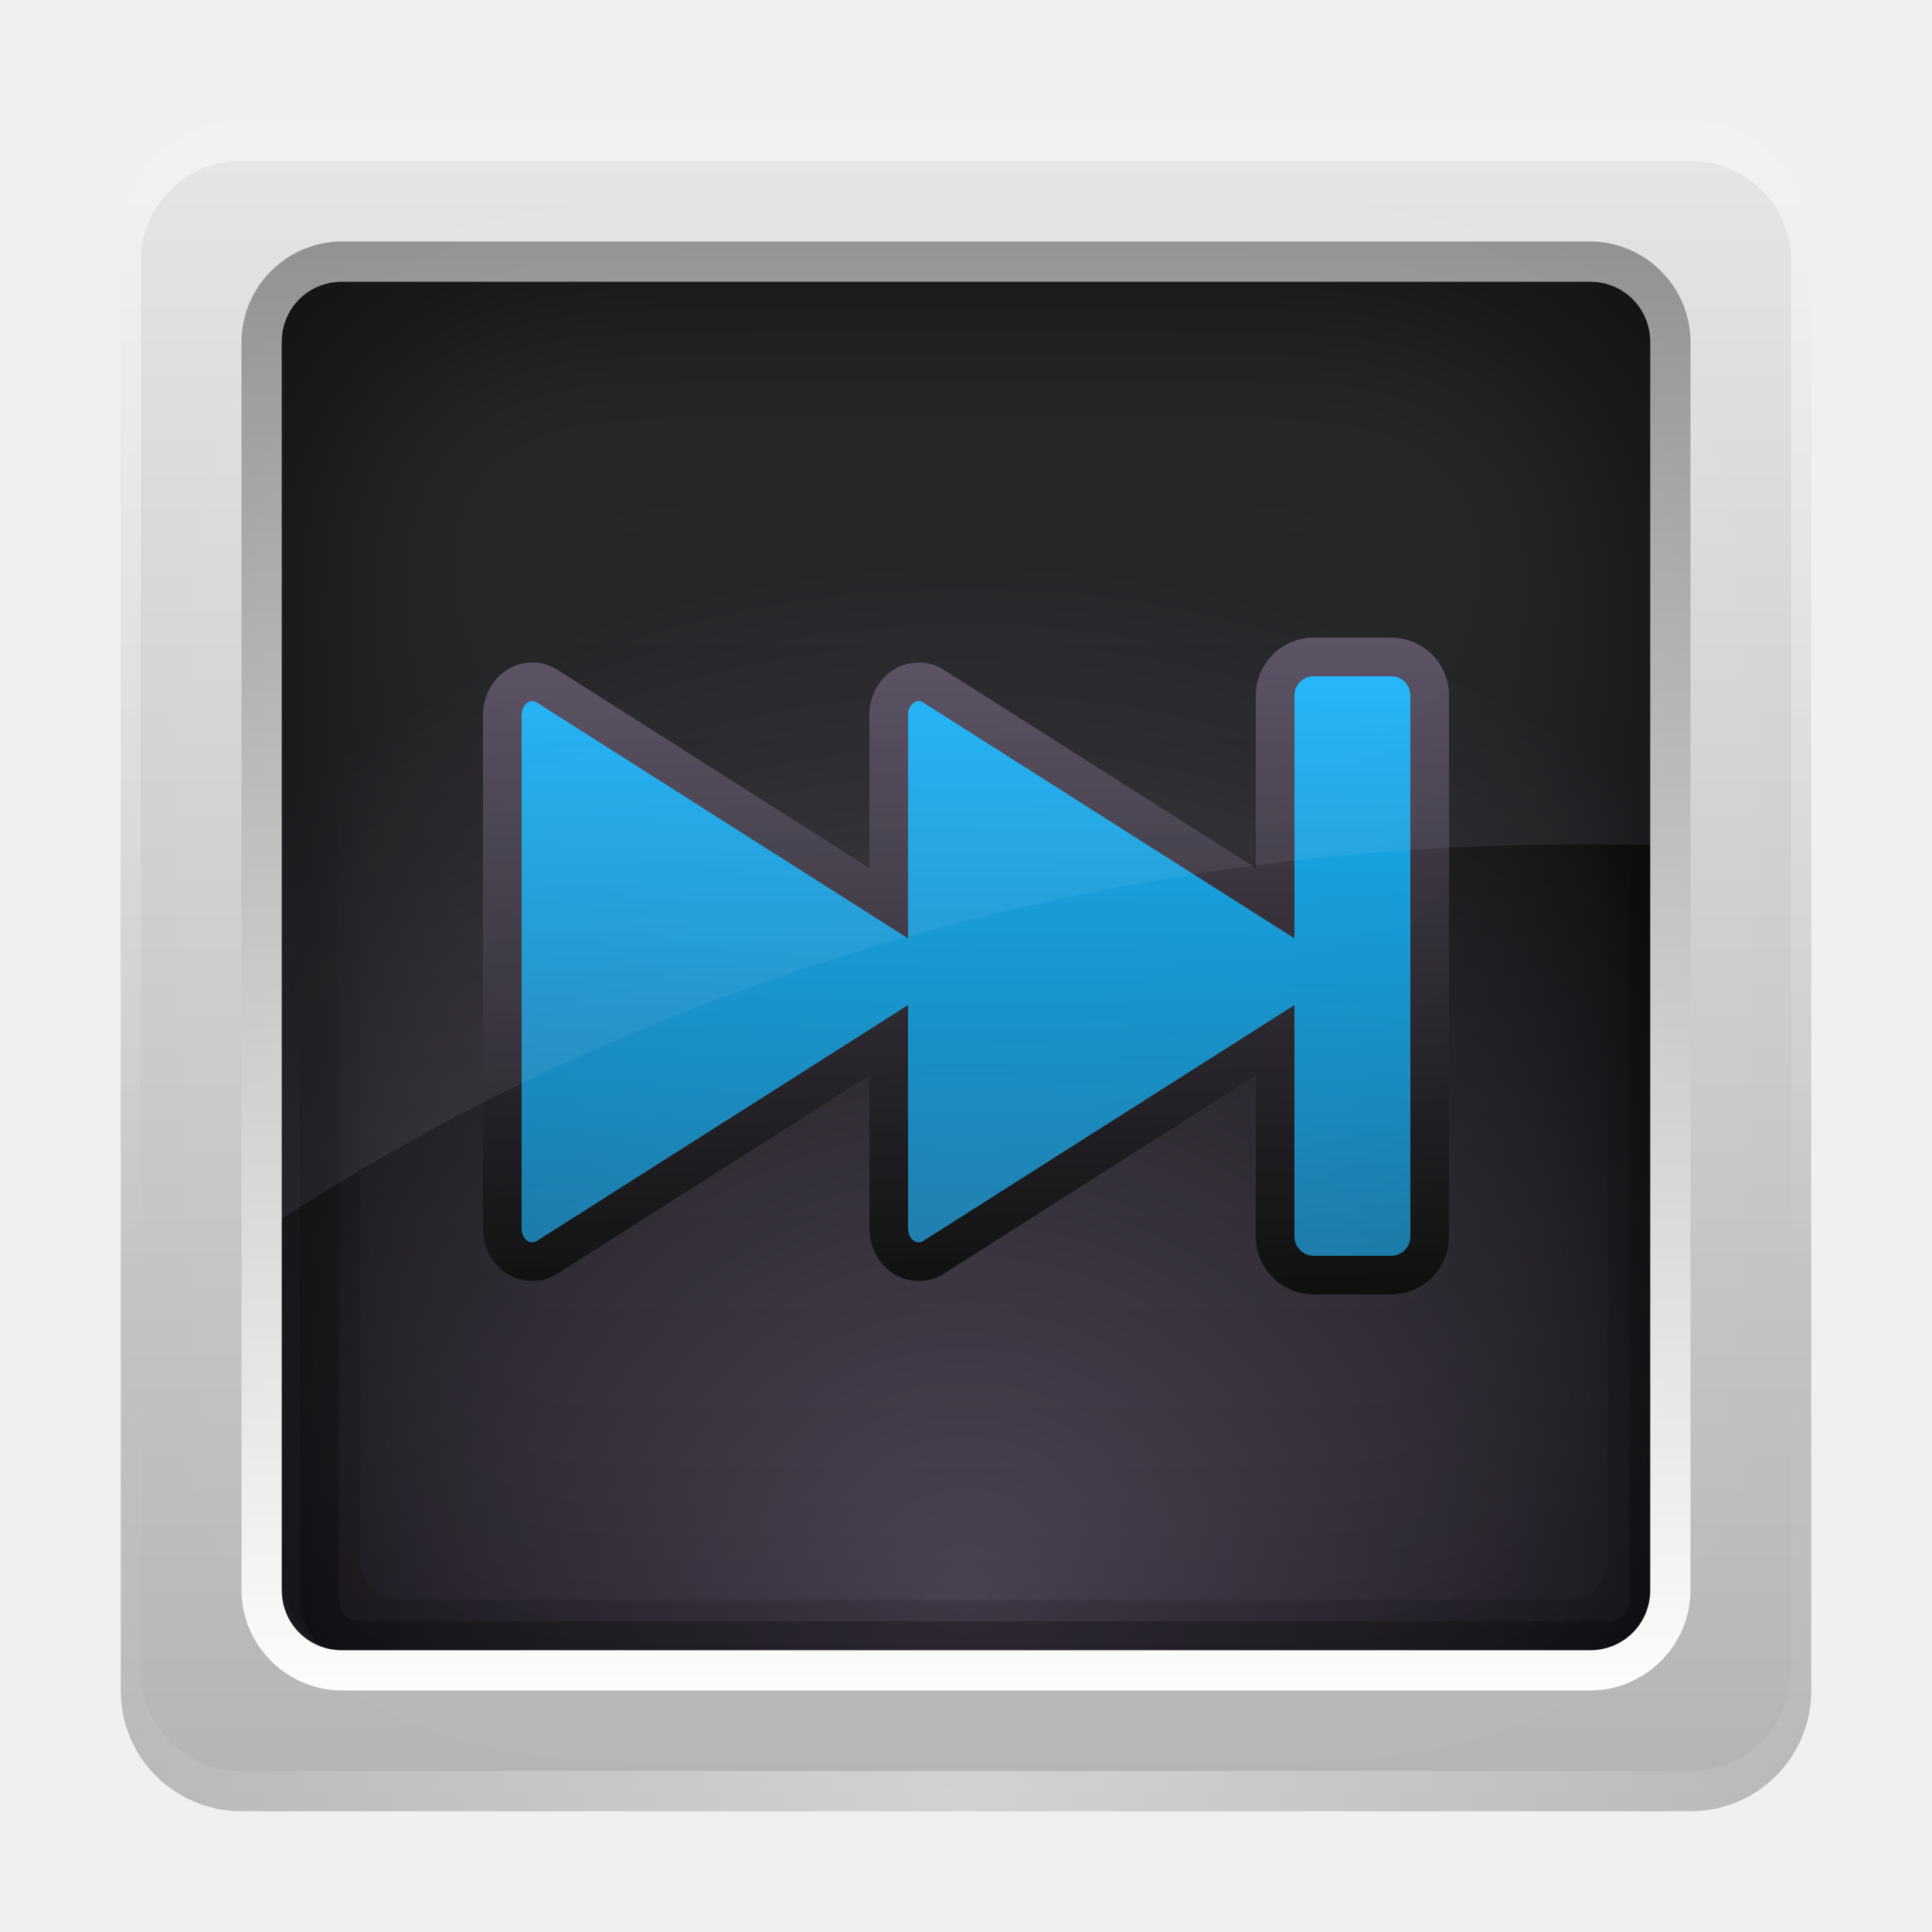
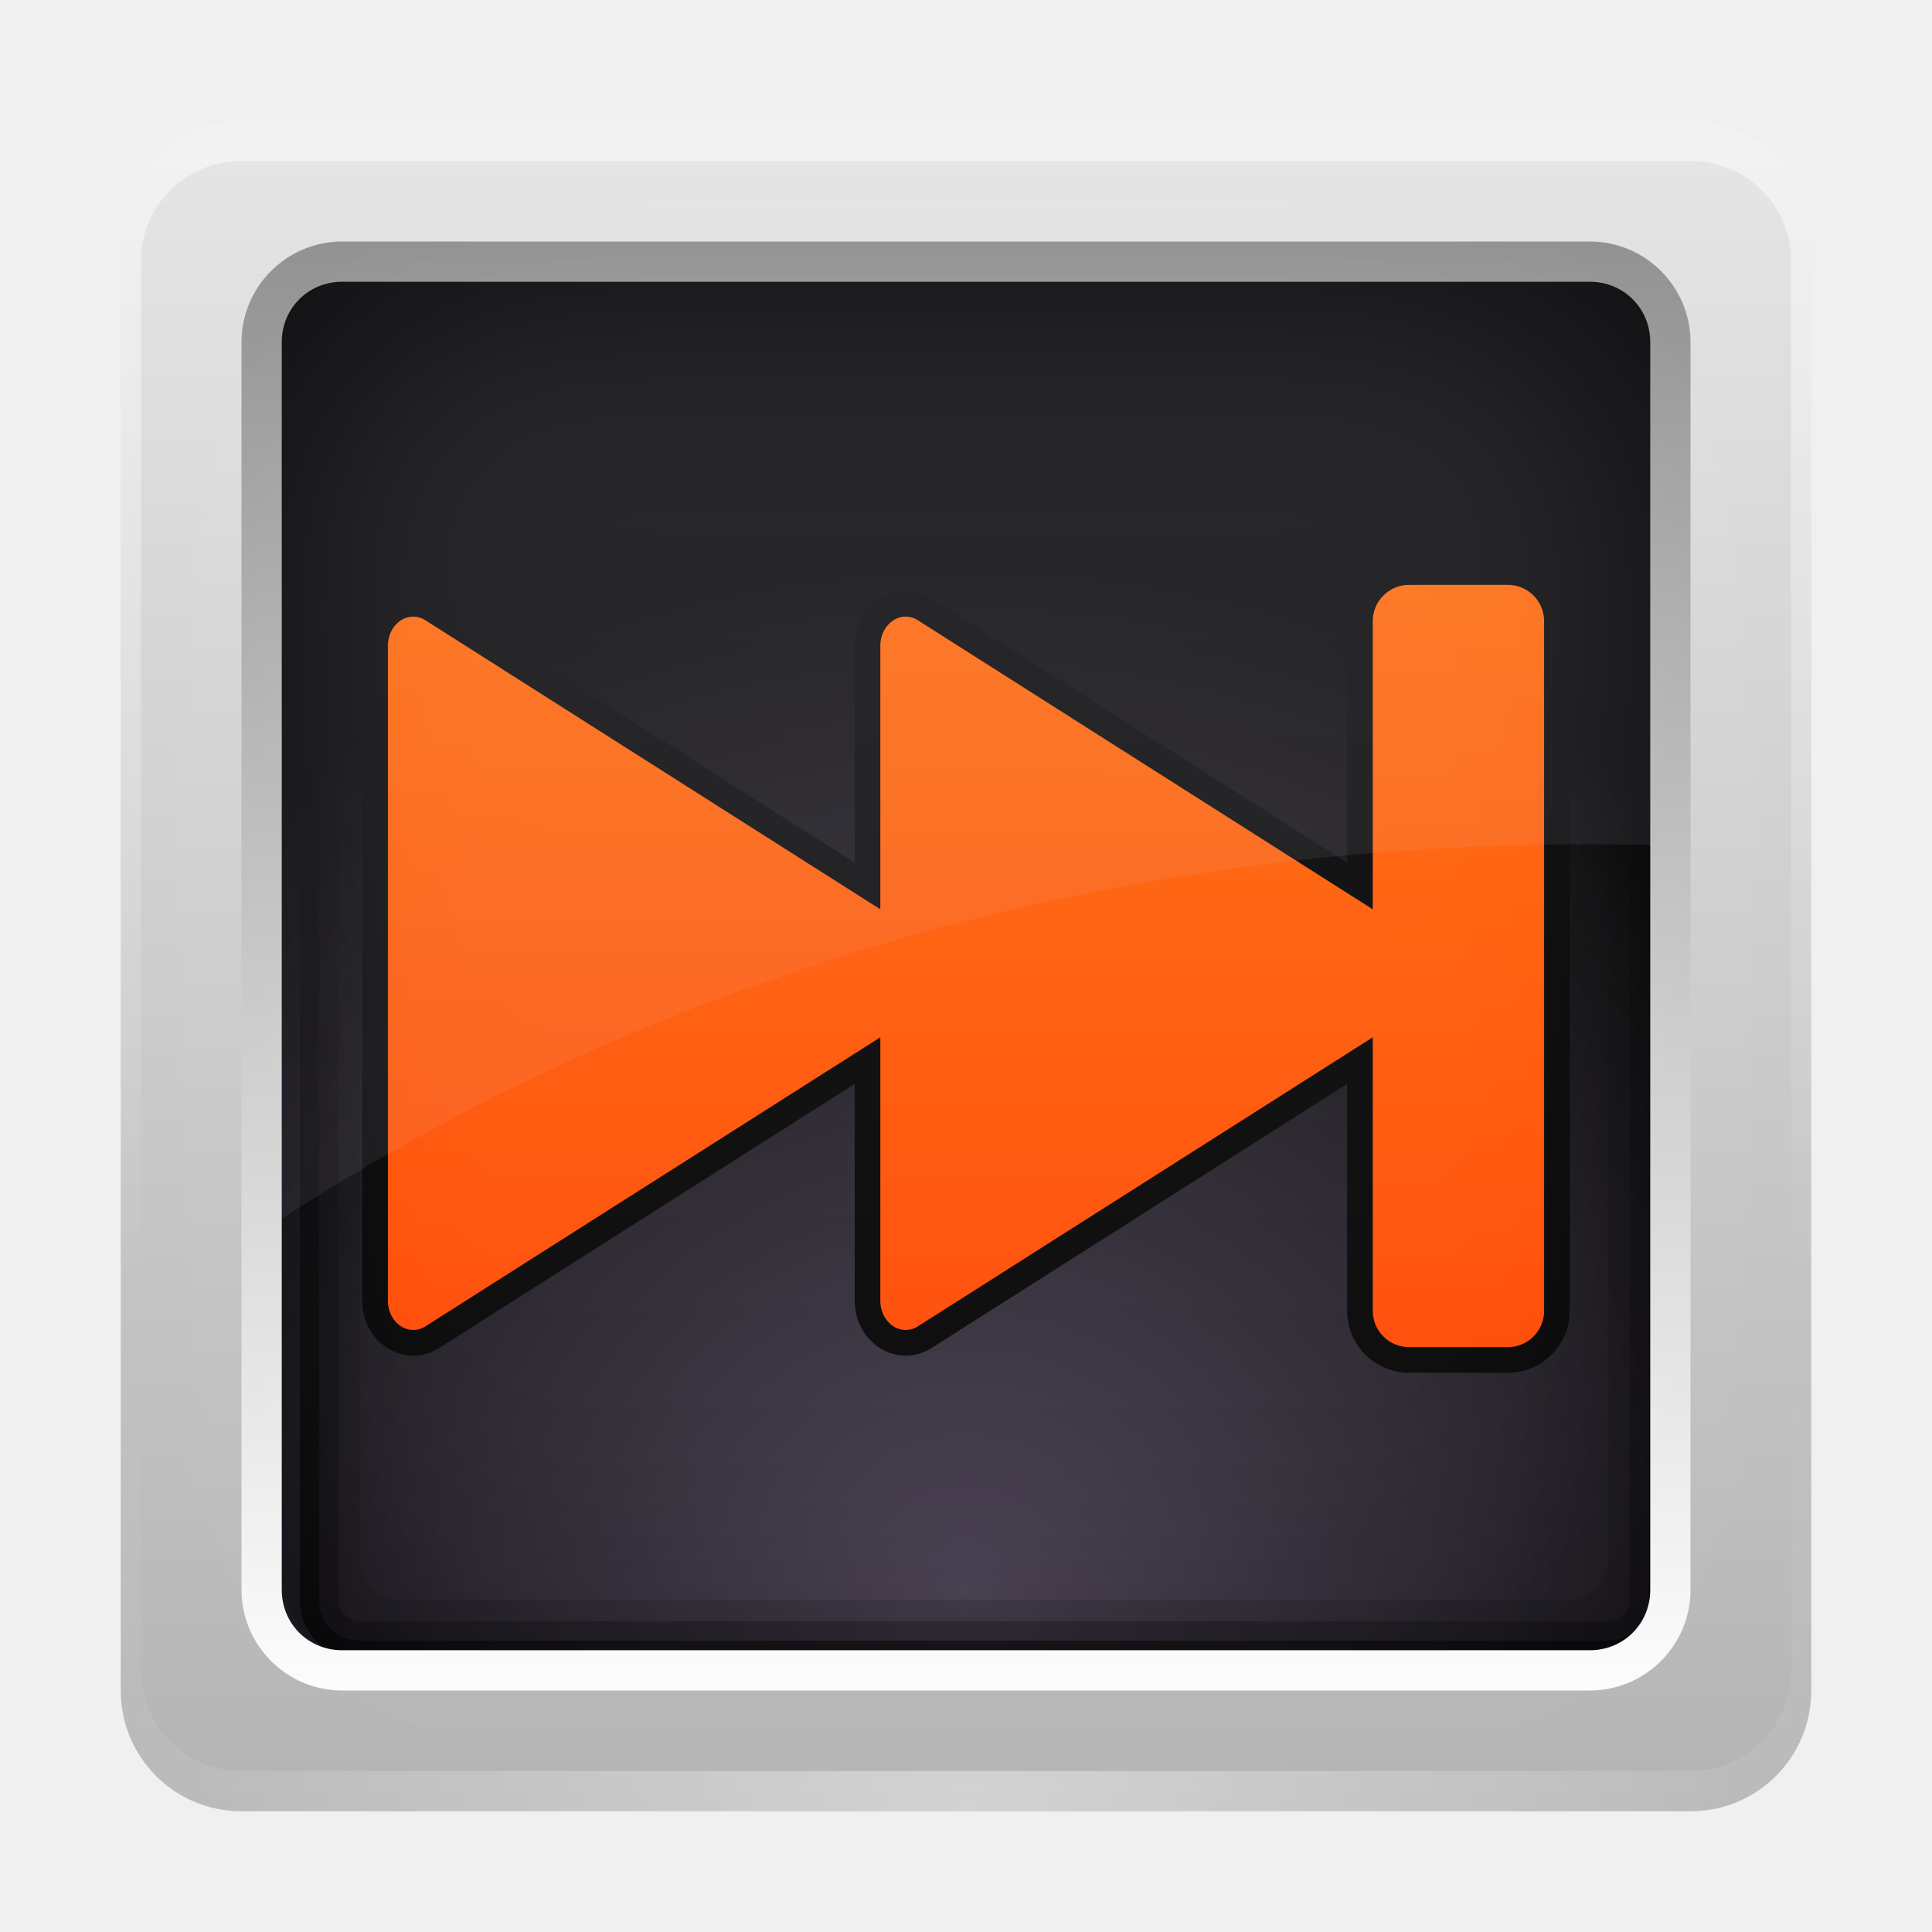
<svg xmlns="http://www.w3.org/2000/svg" xmlns:xlink="http://www.w3.org/1999/xlink" version="1.0" width="96" height="96" id="svg2408">
  <defs id="defs2410">
-     <linearGradient id="linearGradient4145">
-       <stop style="stop-color:#00b1ff;stop-opacity:1;" offset="0" id="stop4147" />
-       <stop style="stop-color:#00b1ff;stop-opacity:0;" offset="1" id="stop4149" />
-     </linearGradient>
-     <linearGradient id="linearGradient3224">
-       <stop id="stop3226" style="stop-color:#42394b;stop-opacity:1" offset="0" />
-       <stop id="stop3228" style="stop-color:#000000;stop-opacity:1" offset="1" />
-     </linearGradient>
-     <linearGradient id="linearGradient3465">
-       <stop id="stop3467" style="stop-color:#919191;stop-opacity:1" offset="0" />
-       <stop id="stop3469" style="stop-color:#fdfdfd;stop-opacity:1" offset="1" />
-     </linearGradient>
-     <linearGradient id="linearGradient3187">
-       <stop id="stop3189" style="stop-color:#b4b4b4;stop-opacity:1" offset="0" />
-       <stop id="stop3191" style="stop-color:#e6e6e6;stop-opacity:1" offset="1" />
-     </linearGradient>
    <linearGradient x1="45.448" y1="92.54" x2="45.448" y2="7.017" id="ButtonShadow" gradientUnits="userSpaceOnUse" gradientTransform="scale(1.005865,0.994169)">
      <stop id="stop3750" style="stop-color:#000000;stop-opacity:1" offset="0" />
      <stop id="stop3752" style="stop-color:#000000;stop-opacity:0.588" offset="1" />
    </linearGradient>
-     <linearGradient id="linearGradient3737">
-       <stop id="stop3739" style="stop-color:#ffffff;stop-opacity:1" offset="0" />
-       <stop id="stop3741" style="stop-color:#ffffff;stop-opacity:0" offset="1" />
-     </linearGradient>
    <filter color-interpolation-filters="sRGB" id="filter3174">
      <feGaussianBlur id="feGaussianBlur3176" stdDeviation="1.71" />
    </filter>
-     <linearGradient x1="36.357" y1="6" x2="36.357" y2="63.893" id="linearGradient3188" xlink:href="#linearGradient3737" gradientUnits="userSpaceOnUse" />
-     <linearGradient x1="48" y1="90" x2="48" y2="5.988" id="linearGradient3427" xlink:href="#linearGradient3187" gradientUnits="userSpaceOnUse" />
-     <radialGradient cx="47.098" cy="78.287" r="38.957" fx="47.098" fy="78.287" id="radialGradient3205" xlink:href="#linearGradient3224" gradientUnits="userSpaceOnUse" gradientTransform="matrix(1.383005,-1.0350102e-8,0,1.312393,-18.03892,-24.21873)" />
-     <linearGradient x1="43.179" y1="13" x2="43.179" y2="83.295" id="linearGradient3279" xlink:href="#linearGradient3465" gradientUnits="userSpaceOnUse" gradientTransform="matrix(1.029412,0,0,1.029412,-1.411765,-1.411765)" />
-     <linearGradient id="linearGradient3737-7">
-       <stop id="stop3739-2" style="stop-color:#ffffff;stop-opacity:1;" offset="0" />
-       <stop id="stop3741-7" style="stop-color:#ffffff;stop-opacity:0" offset="1" />
-     </linearGradient>
-     <radialGradient cx="48" cy="90.172" r="42" fx="48" fy="90.172" id="radialGradient2874" xlink:href="#linearGradient3737-7" gradientUnits="userSpaceOnUse" gradientTransform="matrix(1.157313,0,0,0.9959077,-7.551021,0.1971319)" />
-     <linearGradient id="linearGradient3737-4">
-       <stop id="stop3739-8" style="stop-color:#ffffff;stop-opacity:1" offset="0" />
-       <stop id="stop3741-71" style="stop-color:#ffffff;stop-opacity:0" offset="1" />
-     </linearGradient>
-     <clipPath id="clipPath3613">
-       <rect width="84" height="84" rx="6" ry="6" x="6" y="6" id="rect3615" style="fill:#ffffff;fill-opacity:1;fill-rule:nonzero;stroke:none" />
-     </clipPath>
-     <filter x="-0.192" y="-0.192" width="1.384" height="1.384" color-interpolation-filters="sRGB" id="filter3794">
-       <feGaussianBlur id="feGaussianBlur3796" stdDeviation="5.28" />
-     </filter>
-     <linearGradient x1="48" y1="20.221" x2="48" y2="138.661" id="linearGradient2908" xlink:href="#linearGradient3737-4" gradientUnits="userSpaceOnUse" />
-     <linearGradient x1="45.448" y1="92.54" x2="45.448" y2="7.017" id="ButtonShadow-0" gradientUnits="userSpaceOnUse" gradientTransform="matrix(1.005865,0,0,0.994169,100,0)">
-       <stop id="stop3750-8" style="stop-color:#000000;stop-opacity:1" offset="0" />
-       <stop id="stop3752-5" style="stop-color:#000000;stop-opacity:0.588" offset="1" />
-     </linearGradient>
-     <linearGradient x1="32.251" y1="6.132" x2="32.251" y2="90.239" id="linearGradient3780" xlink:href="#ButtonShadow-0" gradientUnits="userSpaceOnUse" gradientTransform="matrix(1.02381,0,0,1.011905,-1.142857,-98.07143)" />
-     <linearGradient x1="32.251" y1="6.132" x2="32.251" y2="90.239" id="linearGradient3772" xlink:href="#ButtonShadow-0" gradientUnits="userSpaceOnUse" gradientTransform="matrix(1.02381,0,0,1.011905,-1.142857,-98.07143)" />
-     <linearGradient x1="32.251" y1="6.132" x2="32.251" y2="90.239" id="linearGradient3725" xlink:href="#ButtonShadow-0" gradientUnits="userSpaceOnUse" gradientTransform="matrix(1.02381,0,0,1.011905,-1.142857,-98.07143)" />
-     <linearGradient x1="32.251" y1="6.132" x2="32.251" y2="90.239" id="linearGradient3721" xlink:href="#ButtonShadow-0" gradientUnits="userSpaceOnUse" gradientTransform="translate(0,-97)" />
-     <linearGradient x1="32.251" y1="6.132" x2="32.251" y2="90.239" id="linearGradient3224-3" xlink:href="#ButtonShadow-0" gradientUnits="userSpaceOnUse" gradientTransform="matrix(1.02381,0,0,1.011905,-1.142857,-98.07143)" />
-     <linearGradient xlink:href="#linearGradient3737-4" id="linearGradient3053" gradientUnits="userSpaceOnUse" x1="48" y1="20.221" x2="48" y2="138.661" />
-     <linearGradient id="linearGradient3304">
-       <stop id="stop3306" style="stop-color:#ff8313;stop-opacity:1" offset="0" />
-       <stop id="stop3308" style="stop-color:#ffe400;stop-opacity:1" offset="1" />
-     </linearGradient>
-     <linearGradient xlink:href="#linearGradient3304" id="linearGradient3023" gradientUnits="userSpaceOnUse" gradientTransform="matrix(1.214689,0,0,1.214689,-90,-246.6949)" x1="143.75" y1="334.5" x2="143.75" y2="276" />
-     <linearGradient id="linearGradient3045">
-       <stop id="stop3047" style="stop-color:#ff8313;stop-opacity:1" offset="0" />
-       <stop id="stop3049" style="stop-color:#ffe400;stop-opacity:1" offset="1" />
-     </linearGradient>
-     <linearGradient xlink:href="#linearGradient3224" id="linearGradient3934" x1="51.244" y1="6.95" x2="51.244" y2="120.35" gradientUnits="userSpaceOnUse" />
-     <radialGradient cx="47.098" cy="78.287" r="38.957" fx="47.098" fy="78.287" id="radialGradient3205-1" xlink:href="#linearGradient3224-6" gradientUnits="userSpaceOnUse" gradientTransform="matrix(1.383005,-1.0350102e-8,0,1.312393,-18.03892,-24.21873)" />
    <linearGradient id="linearGradient3224-6">
      <stop id="stop3226-2" style="stop-color:#42394b;stop-opacity:1" offset="0" />
      <stop id="stop3228-1" style="stop-color:#000000;stop-opacity:1" offset="1" />
    </linearGradient>
-     <linearGradient x1="48" y1="90" x2="48" y2="5.988" id="linearGradient3427-0" xlink:href="#linearGradient3187-5" gradientUnits="userSpaceOnUse" />
    <linearGradient id="linearGradient3187-5">
      <stop id="stop3189-3" style="stop-color:#b4b4b4;stop-opacity:1" offset="0" />
      <stop id="stop3191-2" style="stop-color:#e6e6e6;stop-opacity:1" offset="1" />
    </linearGradient>
-     <linearGradient x1="36.357" y1="6" x2="36.357" y2="63.893" id="linearGradient3188-1" xlink:href="#linearGradient3737-9" gradientUnits="userSpaceOnUse" />
    <linearGradient id="linearGradient3737-9">
      <stop id="stop3739-7" style="stop-color:#ffffff;stop-opacity:1" offset="0" />
      <stop id="stop3741-6" style="stop-color:#ffffff;stop-opacity:0" offset="1" />
    </linearGradient>
-     <linearGradient x1="43.179" y1="13" x2="43.179" y2="83.295" id="linearGradient3279-8" xlink:href="#linearGradient3465-2" gradientUnits="userSpaceOnUse" gradientTransform="matrix(1.029412,0,0,1.029412,-1.411765,-1.411765)" />
    <linearGradient id="linearGradient3465-2">
      <stop id="stop3467-0" style="stop-color:#919191;stop-opacity:1" offset="0" />
      <stop id="stop3469-6" style="stop-color:#fdfdfd;stop-opacity:1" offset="1" />
    </linearGradient>
-     <radialGradient cx="48" cy="90.172" r="42" fx="48" fy="90.172" id="radialGradient2874-4" xlink:href="#linearGradient3737-7-3" gradientUnits="userSpaceOnUse" gradientTransform="matrix(1.157313,0,0,0.9959077,-7.551021,0.1971319)" />
    <linearGradient id="linearGradient3737-7-3">
      <stop id="stop3739-2-3" style="stop-color:#ffffff;stop-opacity:1" offset="0" />
      <stop id="stop3741-7-6" style="stop-color:#ffffff;stop-opacity:0" offset="1" />
    </linearGradient>
-     <linearGradient x1="48" y1="20.221" x2="48" y2="138.661" id="linearGradient2908-9" xlink:href="#linearGradient3737-4-0" gradientUnits="userSpaceOnUse" />
    <linearGradient id="linearGradient3737-4-0">
      <stop id="stop3739-8-4" style="stop-color:#ffffff;stop-opacity:1" offset="0" />
      <stop id="stop3741-71-8" style="stop-color:#ffffff;stop-opacity:0" offset="1" />
    </linearGradient>
    <clipPath id="clipPath3613-5">
      <rect width="84" height="84" rx="6" ry="6" x="6" y="6" id="rect3615-1" style="fill:#ffffff;fill-opacity:1;fill-rule:nonzero;stroke:none" />
    </clipPath>
    <filter x="-0.192" y="-0.192" width="1.384" height="1.384" color-interpolation-filters="sRGB" id="filter3794-2">
      <feGaussianBlur id="feGaussianBlur3796-9" stdDeviation="5.28" />
    </filter>
    <linearGradient xlink:href="#linearGradient3187-5" id="linearGradient4094" gradientUnits="userSpaceOnUse" x1="48" y1="90" x2="48" y2="5.988" />
    <linearGradient xlink:href="#linearGradient3737-9" id="linearGradient4096" gradientUnits="userSpaceOnUse" x1="36.357" y1="6" x2="36.357" y2="63.893" />
    <linearGradient xlink:href="#linearGradient3465-2" id="linearGradient4098" gradientUnits="userSpaceOnUse" gradientTransform="matrix(1.029412,0,0,1.029412,-1.411765,-1.411765)" x1="43.179" y1="13" x2="43.179" y2="83.295" />
    <radialGradient xlink:href="#linearGradient3737-7-3" id="radialGradient4100" gradientUnits="userSpaceOnUse" gradientTransform="matrix(1.157313,0,0,0.9959077,-7.551021,0.1971319)" cx="48" cy="90.172" fx="48" fy="90.172" r="42" />
    <linearGradient xlink:href="#linearGradient3737-4-0" id="linearGradient4102" gradientUnits="userSpaceOnUse" x1="48" y1="20.221" x2="48" y2="138.661" />
    <radialGradient xlink:href="#linearGradient3224-6" id="radialGradient4113" gradientUnits="userSpaceOnUse" gradientTransform="matrix(1.383005,-1.0350102e-8,0,1.312393,-17.14061,-23.7292)" cx="47.098" cy="78.287" fx="47.098" fy="78.287" r="38.957" />
-     <linearGradient xlink:href="#linearGradient4145" id="linearGradient4151" x1="51.238" y1="34.85" x2="51.544" y2="132.65" gradientUnits="userSpaceOnUse" />
-     <linearGradient x1="59" y1="40" x2="69" y2="40" id="linearGradient4578" xlink:href="#linearGradient5932-3-2-4" gradientUnits="userSpaceOnUse" />
-     <linearGradient id="linearGradient5932-3-2-4">
-       <stop id="stop5934-3-2-9" style="stop-color:#ff7c53;stop-opacity:1" offset="0" />
-       <stop id="stop5940-1-4-5" style="stop-color:#f21919;stop-opacity:1" offset="0.5" />
-       <stop id="stop5942-5-4-7" style="stop-color:#db1414;stop-opacity:1" offset="0.5" />
-       <stop id="stop5936-2-5-0" style="stop-color:#9b1818;stop-opacity:1" offset="1" />
+     <linearGradient id="linearGradient4017">
+       <stop id="stop4019" offset="0" style="stop-color:#ff6600;stop-opacity:1;" />
+       <stop id="stop4021" offset="1" style="stop-color:#ff1e00;stop-opacity:1;" />
    </linearGradient>
-     <linearGradient x1="59" y1="88" x2="69" y2="88" id="linearGradient4580" xlink:href="#linearGradient5944-6-9-3" gradientUnits="userSpaceOnUse" />
-     <linearGradient id="linearGradient5944-6-9-3">
-       <stop id="stop5946-9-5-0" style="stop-color:#f0f0f0;stop-opacity:1" offset="0" />
-       <stop id="stop5952-4-9-7" style="stop-color:#e6e6e6;stop-opacity:1" offset="0.5" />
-       <stop id="stop5954-4-7-2" style="stop-color:#d2d2d2;stop-opacity:1" offset="0.5" />
-       <stop id="stop5948-6-2-1" style="stop-color:#bebebe;stop-opacity:1" offset="1" />
+     <filter id="filter3174-5" color-interpolation-filters="sRGB">
+       <feGaussianBlur stdDeviation="1.71" id="feGaussianBlur3176-2" />
+     </filter>
+     <linearGradient gradientTransform="scale(1.005865,0.994169)" gradientUnits="userSpaceOnUse" id="ButtonShadow-4" y2="7.017" x2="45.448" y1="92.54" x1="45.448">
+       <stop offset="0" style="stop-color:#000000;stop-opacity:1" id="stop3750-2" />
+       <stop offset="1" style="stop-color:#000000;stop-opacity:0.588" id="stop3752-2" />
    </linearGradient>
-     <radialGradient cx="63.335" cy="63.28" r="1.74" fx="63.335" fy="63.28" id="radialGradient4582" xlink:href="#linearGradient5960-0-4-4" gradientUnits="userSpaceOnUse" gradientTransform="matrix(0.644005,-1.4508695e-6,1.4508659e-6,0.6440034,22.6991,22.75571)" />
-     <linearGradient id="linearGradient5960-0-4-4">
-       <stop id="stop5962-7-7-5" style="stop-color:#c1c1c1;stop-opacity:1" offset="0" />
-       <stop id="stop5964-4-1-8" style="stop-color:#3f3f3f;stop-opacity:1" offset="1" />
+     <filter id="filter3174-1" color-interpolation-filters="sRGB">
+       <feGaussianBlur stdDeviation="1.71" id="feGaussianBlur3176-6" />
+     </filter>
+     <linearGradient gradientTransform="scale(1.005865,0.994169)" gradientUnits="userSpaceOnUse" id="ButtonShadow-9" y2="7.017" x2="45.448" y1="92.54" x1="45.448">
+       <stop offset="0" style="stop-color:#000000;stop-opacity:1" id="stop3750-7" />
+       <stop offset="1" style="stop-color:#000000;stop-opacity:0.588" id="stop3752-26" />
    </linearGradient>
-     <linearGradient xlink:href="#linearGradient4145" id="linearGradient4251" x1="48.7" y1="15" x2="47.9" y2="141" gradientUnits="userSpaceOnUse" />
-     <linearGradient x1="48" y1="64" x2="48" y2="24" id="linearGradient4142" xlink:href="#linearGradient3317" gradientUnits="userSpaceOnUse" />
-     <linearGradient id="linearGradient3317">
-       <stop id="stop3319" style="stop-color:#6ab300;stop-opacity:1" offset="0" />
-       <stop id="stop3321" style="stop-color:#9dcf00;stop-opacity:1" offset="1" />
+     <filter id="filter3174-52" color-interpolation-filters="sRGB">
+       <feGaussianBlur stdDeviation="1.71" id="feGaussianBlur3176-21" />
+     </filter>
+     <linearGradient gradientTransform="scale(1.005865,0.994169)" gradientUnits="userSpaceOnUse" id="ButtonShadow-77" y2="7.017" x2="45.448" y1="92.54" x1="45.448">
+       <stop offset="0" style="stop-color:#000000;stop-opacity:1" id="stop3750-35" />
+       <stop offset="1" style="stop-color:#000000;stop-opacity:0.588" id="stop3752-3" />
    </linearGradient>
-     <linearGradient xlink:href="#linearGradient4145" id="linearGradient4302" gradientUnits="userSpaceOnUse" x1="47.4" y1="7.9" x2="47.7" y2="117" gradientTransform="translate(82.4,52.7)" />
-     <linearGradient xlink:href="#linearGradient4145" id="linearGradient4311" gradientUnits="userSpaceOnUse" gradientTransform="translate(82.4,52.7)" x1="47.4" y1="7.9" x2="47.7" y2="117" />
-     <linearGradient xlink:href="#linearGradient4145" id="linearGradient4318" gradientUnits="userSpaceOnUse" gradientTransform="translate(-0.4,1)" x1="47.4" y1="7.9" x2="47.7" y2="117" />
-     <linearGradient xlink:href="#linearGradient3697" id="linearGradient3050" gradientUnits="userSpaceOnUse" gradientTransform="matrix(0,-1,1,0,140.4002,150.3)" x1="18" y1="48" x2="78" y2="48" />
-     <linearGradient id="linearGradient3697">
-       <stop id="stop3699" style="stop-color:#bababa;stop-opacity:1" offset="0" />
-       <stop id="stop3701" style="stop-color:#d2d2d2;stop-opacity:1" offset="1" />
-     </linearGradient>
-     <linearGradient y2="46.983" x2="15.967" y1="49.017" x1="80.033" gradientTransform="matrix(0,-0.2950022,0.2950022,0,39.38999,57.21012)" gradientUnits="userSpaceOnUse" id="linearGradient3083" xlink:href="#linearGradient3224" />
-     <linearGradient xlink:href="#linearGradient3224" id="linearGradient3900" x1="60.8" y1="17.4" x2="61.6" y2="69.6" gradientUnits="userSpaceOnUse" />
-     <linearGradient x1="38" y1="36" x2="38" y2="68" id="linearGradient4171" xlink:href="#linearGradient4281-6-2" gradientUnits="userSpaceOnUse" gradientTransform="translate(157.2,46.4)" />
-     <linearGradient id="linearGradient4281-6-2">
-       <stop id="stop4283-9-1" style="stop-color:#1e1e1e;stop-opacity:1" offset="0" />
-       <stop id="stop4285-8-5" style="stop-color:#505050;stop-opacity:1" offset="1" />
-     </linearGradient>
-     <linearGradient gradientTransform="matrix(0,0.8574126,-0.7788581,0,204.8731,64.40776)" x1="24.508" y1="35.528" x2="55.492" y2="35.528" id="linearGradient4169" xlink:href="#linearGradient4281-6" gradientUnits="userSpaceOnUse" />
-     <linearGradient id="linearGradient4281-6">
-       <stop id="stop4283-9" style="stop-color:#1e1e1e;stop-opacity:1" offset="0" />
-       <stop id="stop4285-8" style="stop-color:#505050;stop-opacity:1" offset="1" />
-     </linearGradient>
-     <linearGradient x1="24.508" y1="35.528" x2="55.492" y2="35.528" id="linearGradient4167" xlink:href="#linearGradient4281-6" gradientUnits="userSpaceOnUse" />
-     <linearGradient id="linearGradient3138">
-       <stop id="stop3140" style="stop-color:#1e1e1e;stop-opacity:1" offset="0" />
-       <stop id="stop3142" style="stop-color:#505050;stop-opacity:1" offset="1" />
-     </linearGradient>
-     <linearGradient gradientTransform="matrix(0,0.8574126,-0.7788581,0,184.8731,64.40776)" y2="35.528" x2="55.492" y1="35.528" x1="24.508" gradientUnits="userSpaceOnUse" id="linearGradient3147" xlink:href="#linearGradient4281-6" />
-     <linearGradient xlink:href="#linearGradient4281-6" id="linearGradient3963" gradientUnits="userSpaceOnUse" gradientTransform="matrix(0,0.8574126,-0.7788581,0,184.8731,64.40776)" x1="24.508" y1="35.528" x2="55.492" y2="35.528" />
-     <linearGradient xlink:href="#linearGradient4281-6" id="linearGradient3965" gradientUnits="userSpaceOnUse" gradientTransform="matrix(0,0.8574126,-0.7788581,0,204.8731,64.40776)" x1="24.508" y1="35.528" x2="55.492" y2="35.528" />
-     <linearGradient xlink:href="#linearGradient4281-6-2" id="linearGradient3967" gradientUnits="userSpaceOnUse" gradientTransform="translate(157.2,46.4)" x1="38" y1="36" x2="38" y2="68" />
-     <linearGradient xlink:href="#linearGradient4281-6-2" id="linearGradient3970" gradientUnits="userSpaceOnUse" gradientTransform="translate(157.2,31.7)" x1="38" y1="36" x2="38" y2="68" />
-     <linearGradient xlink:href="#linearGradient4281-6" id="linearGradient3973" gradientUnits="userSpaceOnUse" gradientTransform="matrix(0,0.8574126,-0.7788581,0,204.8731,49.70776)" x1="24.508" y1="35.528" x2="55.492" y2="35.528" />
-     <linearGradient xlink:href="#linearGradient4281-6" id="linearGradient3976" gradientUnits="userSpaceOnUse" gradientTransform="matrix(0,0.8574126,-0.7788581,0,184.8731,49.70776)" x1="24.508" y1="35.528" x2="55.492" y2="35.528" />
-     <linearGradient xlink:href="#linearGradient4281-6" id="linearGradient3989" gradientUnits="userSpaceOnUse" gradientTransform="matrix(0,0.8574126,-0.7788581,0,184.8731,49.70776)" x1="24.508" y1="35.528" x2="55.492" y2="35.528" />
-     <linearGradient xlink:href="#linearGradient4281-6" id="linearGradient3991" gradientUnits="userSpaceOnUse" gradientTransform="matrix(0,0.8574126,-0.7788581,0,204.8731,49.70776)" x1="24.508" y1="35.528" x2="55.492" y2="35.528" />
-     <linearGradient xlink:href="#linearGradient4281-6-2" id="linearGradient3993" gradientUnits="userSpaceOnUse" gradientTransform="translate(157.2,31.7)" x1="38" y1="36" x2="38" y2="68" />
-     <linearGradient xlink:href="#linearGradient4281-6-2" id="linearGradient4004" gradientUnits="userSpaceOnUse" gradientTransform="translate(157.16,31.74001)" x1="38" y1="36" x2="38" y2="68" />
-     <linearGradient xlink:href="#linearGradient4281-6" id="linearGradient4007" gradientUnits="userSpaceOnUse" gradientTransform="matrix(0,0.8574126,-0.7788581,0,204.8331,49.74777)" x1="24.508" y1="35.528" x2="55.492" y2="35.528" />
-     <linearGradient xlink:href="#linearGradient4281-6" id="linearGradient4010" gradientUnits="userSpaceOnUse" gradientTransform="matrix(0,0.8574126,-0.7788581,0,184.8331,49.74777)" x1="24.508" y1="35.528" x2="55.492" y2="35.528" />
-     <linearGradient xlink:href="#linearGradient4145" id="linearGradient4013" gradientUnits="userSpaceOnUse" gradientTransform="matrix(0,0.8231161,-0.7477037,0,63.04978,15.35786)" x1="20.134" y1="35.929" x2="107.246" y2="36.33" />
-     <linearGradient xlink:href="#linearGradient3224" id="linearGradient4021" x1="175.656" y1="55.03" x2="176.256" y2="88.03" gradientUnits="userSpaceOnUse" gradientTransform="translate(-124.0563,-23.53)" />
+     <linearGradient xlink:href="#linearGradient4017" id="linearGradient12365" gradientUnits="userSpaceOnUse" gradientTransform="matrix(0,1.049001,-0.9528933,0,67.17984,6.400005)" x1="20.134" y1="35.929" x2="107.246" y2="36.33" />
  </defs>
+   <g id="layer2-8" style="display:none" transform="translate(127.2,68.7)">
+     <rect width="86" height="85" rx="6" ry="6" x="5" y="7" id="rect3745-7" style="opacity:0.9;fill:url(#ButtonShadow-4);fill-opacity:1;fill-rule:nonzero;stroke:none;filter:url(#filter3174-5)" />
+   </g>
+   <rect style="fill:url(#radialGradient4113);fill-opacity:1;stroke:none" id="rect3461-7" y="8.744" x="9.039" ry="6.173" rx="5.853" height="78.516" width="77.915" />
  <path style="opacity:0.6;color:#000000;fill:#000000;fill-opacity:1;fill-rule:nonzero;stroke:none;stroke-width:1;marker:none;visibility:visible;display:inline;overflow:visible;enable-background:accumulate" id="rect3977-9" d="m 17.898,14.49 c -1.662,0 -3,1.338 -3,3 l 0,62 c 0,1.662 1.338,3 3,3 l 62,0 c 1.662,0 3,-1.338 3,-3 l 0,-62 c 0,-1.662 -1.338,-3 -3,-3 l -62,0 z m 0,0.969 62,0 c 1.14,0 2.031,0.891 2.031,2.031 l 0,62 c 0,1.14 -0.891,2.031 -2.031,2.031 l -62,0 c -1.14,0 -2.031,-0.891 -2.031,-2.031 l 0,-62 c 0,-1.14 0.891,-2.031 2.031,-2.031 z" />
  <g id="layer2" style="display:none">
    <rect width="86" height="85" rx="6" ry="6" x="5" y="7" id="rect3745" style="opacity:0.9;fill:url(#ButtonShadow);fill-opacity:1;fill-rule:nonzero;stroke:none;filter:url(#filter3174)" />
  </g>
-   <rect style="fill:url(#radialGradient4113);fill-opacity:1;stroke:none" id="rect3461-7" y="8.744" x="9.039" ry="6.173" rx="5.853" height="78.516" width="77.915" />
  <path style="font-size:medium;font-style:normal;font-variant:normal;font-weight:normal;font-stretch:normal;text-indent:0;text-align:start;text-decoration:none;line-height:normal;letter-spacing:normal;word-spacing:normal;text-transform:none;direction:ltr;block-progression:tb;writing-mode:lr-tb;text-anchor:start;opacity:0.15;color:#000000;fill:#000000;fill-opacity:1;stroke:none;stroke-width:4;marker:none;visibility:visible;display:inline;overflow:visible;enable-background:accumulate;font-family:Abandoned Bitplane;-inkscape-font-specification:Abandoned Bitplane" id="rect3222-3-8" d="m 19.898,13.49 c -3.289,0 -6,2.711 -6,6 l 0,58 c 0,3.289 2.711,6 6,6 l 58,0 c 3.289,0 6,-2.711 6,-6 l 0,-58 c 0,-3.289 -2.711,-6 -6,-6 l -58,0 z m 0,4 58,0 c 1.143,0 2,0.857 2,2 l 0,58 c 0,1.143 -0.857,2 -2,2 l -58,0 c -1.143,0 -2,-0.857 -2,-2 l 0,-58 c 0,-1.143 0.857,-2 2,-2 z" />
  <path style="opacity:0.3;color:#000000;fill:#000000;fill-opacity:1;fill-rule:nonzero;stroke:none;stroke-width:1;marker:none;visibility:visible;display:inline;overflow:visible;enable-background:accumulate" id="rect3981-0" d="m 17.898,14.49 c -1.662,0 -3,1.338 -3,3 l 0,62 c 0,1.662 1.338,3 3,3 l 62,0 c 1.662,0 3,-1.338 3,-3 l 0,-62 c 0,-1.662 -1.338,-3 -3,-3 l -62,0 z m 0,1.938 62,0 c 0.618,0 1.062,0.444 1.062,1.062 l 0,62 c 0,0.618 -0.444,1.062 -1.062,1.062 l -62,0 c -0.618,0 -1.062,-0.444 -1.062,-1.062 l 0,-62 c 0,-0.618 0.444,-1.062 1.062,-1.062 z" />
-   <path style="color:#000000;fill:url(#linearGradient4013);fill-opacity:1;fill-rule:nonzero;stroke:url(#linearGradient4021);stroke-width:1.92;stroke-opacity:1;marker:none;visibility:visible;display:inline;overflow:visible;enable-background:accumulate" d="m 65.28,32.64 c -1.064,0 -1.92,0.856 -1.92,1.92 l 0,10.32 -16.95,-10.77 a 1.488,1.638 0 0 0 -2.25,1.41 l 0,9.36 -16.95,-10.77 a 1.488,1.638 0 0 0 -2.25,1.41 l 0,25.53 a 1.488,1.638 0 0 0 2.25,1.41 l 16.95,-10.77 0,9.36 a 1.488,1.638 0 0 0 2.25,1.41 l 16.95,-10.77 0,9.75 c 0,1.064 0.856,1.92 1.92,1.92 l 3.84,0 c 1.064,0 1.92,-0.856 1.92,-1.92 l 0,-26.88 c 0,-1.064 -0.856,-1.92 -1.92,-1.92 l -3.84,0 z" id="path4161" />
+   <g id="activity-gmail" display="block" style="display:block" transform="translate(2.024999,106.6005)" />
+   <g id="layer2-4" style="display:none" transform="translate(293.4,25.8)">
+     <rect width="86" height="85" rx="6" ry="6" x="5" y="7" id="rect3745-2" style="opacity:0.9;fill:url(#ButtonShadow-9);fill-opacity:1;fill-rule:nonzero;stroke:none;filter:url(#filter3174-1)" />
+   </g>
+   <g id="layer2-1" style="display:none" transform="translate(361.8391,197.7652)">
+     <rect width="86" height="85" rx="6" ry="6" x="5" y="7" id="rect3745-0" style="opacity:0.9;fill:url(#ButtonShadow-77);fill-opacity:1;fill-rule:nonzero;stroke:none;filter:url(#filter3174-52)" />
+   </g>
+   <path style="color:#000000;fill:url(#linearGradient12365);fill-opacity:1;fill-rule:nonzero;stroke:#000000;stroke-width:1.274;stroke-miterlimit:4;stroke-opacity:1;stroke-dasharray:none;marker:none;visibility:visible;display:inline;overflow:visible;enable-background:accumulate" d="m 70.022,28.425 c -1.356,0 -2.447,1.091 -2.447,2.447 l 0,13.152 -21.602,-13.726 a 1.896,2.087 0 0 0 -2.867,1.797 l 0,11.929 -21.602,-13.726 a 1.896,2.087 0 0 0 -2.867,1.797 l 0,32.536 a 1.896,2.087 0 0 0 2.867,1.797 l 21.602,-13.726 0,11.929 a 1.896,2.087 0 0 0 2.867,1.797 l 21.602,-13.726 0,12.426 c 0,1.356 1.091,2.447 2.447,2.447 l 4.894,0 c 1.356,0 2.447,-1.091 2.447,-2.447 l 0,-34.257 c 0,-1.356 -1.091,-2.447 -2.447,-2.447 l -4.894,0 z" id="path4161" />
  <path style="opacity:0.08;fill:#d9c6ed;fill-opacity:1;stroke:none" id="rect3256-3" d="m 14.898,8.74 c -3.242,0 -5.844,2.767 -5.844,6.187 l 0,49.062 C 27.879,50.131 54.866,40.196 86.961,42.208 l 0,-27.281 c 0,-3.42 -2.633,-6.187 -5.875,-6.187 l -66.188,0 z" />
  <g id="layer1" style="display:inline">
    <path d="M 12,6 C 8.676,6 6,8.676 6,12 l 0,72 c 0,3.324 2.676,6 6,6 l 72,0 c 3.324,0 6,-2.676 6,-6 L 90,12 C 90,8.676 87.324,6 84,6 L 12,6 z m 5,7 62,0 c 2.216,0 4,1.784 4,4 l 0,62 c 10e-7,2.216 -1.784,4 -4,4 l -62,0 c -2.216,10e-7 -4,-1.784 -4,-4 l 0,-62 c 0,-2.216 1.784,-4 4,-4 z" id="rect2419" style="fill:url(#linearGradient4094);fill-opacity:1;fill-rule:nonzero;stroke:none" />
    <path d="M 12,6 C 8.676,6 6,8.676 6,12 l 0,2 0,68 0,2 c 0,0.335 0.041,0.651 0.094,0.969 0.049,0.296 0.097,0.597 0.188,0.875 0.01,0.03 0.021,0.064 0.031,0.094 0.099,0.288 0.235,0.547 0.375,0.812 0.145,0.274 0.316,0.536 0.5,0.781 0.184,0.246 0.374,0.473 0.594,0.688 0.44,0.428 0.943,0.815 1.5,1.094 0.279,0.14 0.573,0.247 0.875,0.344 -0.256,-0.1 -0.487,-0.236 -0.719,-0.375 -0.007,-0.004 -0.024,0.004 -0.031,0 -0.032,-0.019 -0.062,-0.043 -0.094,-0.062 -0.12,-0.077 -0.231,-0.164 -0.344,-0.25 -0.106,-0.081 -0.213,-0.161 -0.312,-0.25 C 8.478,88.557 8.309,88.373 8.156,88.188 8.049,88.057 7.938,87.922 7.844,87.781 7.819,87.743 7.805,87.695 7.781,87.656 7.716,87.553 7.651,87.452 7.594,87.344 7.493,87.149 7.388,86.928 7.312,86.719 7.305,86.697 7.289,86.678 7.281,86.656 7.249,86.564 7.245,86.469 7.219,86.375 7.188,86.268 7.148,86.172 7.125,86.062 7.052,85.721 7,85.364 7,85 L 7,83 7,15 7,13 C 7,10.218 9.218,8 12,8 l 2,0 68,0 2,0 c 2.782,0 5,2.218 5,5 l 0,2 0,68 0,2 c 0,0.364 -0.052,0.721 -0.125,1.062 -0.044,0.207 -0.088,0.398 -0.156,0.594 -0.008,0.022 -0.023,0.041 -0.031,0.062 -0.063,0.174 -0.138,0.367 -0.219,0.531 -0.042,0.083 -0.079,0.17 -0.125,0.25 -0.055,0.097 -0.127,0.188 -0.188,0.281 -0.094,0.141 -0.205,0.276 -0.312,0.406 -0.143,0.174 -0.303,0.347 -0.469,0.5 -0.011,0.01 -0.02,0.021 -0.031,0.031 -0.138,0.126 -0.285,0.234 -0.438,0.344 -0.103,0.073 -0.204,0.153 -0.312,0.219 -0.007,0.004 -0.024,-0.004 -0.031,0 -0.232,0.139 -0.463,0.275 -0.719,0.375 0.302,-0.097 0.596,-0.204 0.875,-0.344 0.557,-0.279 1.06,-0.666 1.5,-1.094 0.22,-0.214 0.409,-0.442 0.594,-0.688 0.184,-0.246 0.355,-0.508 0.5,-0.781 0.14,-0.265 0.276,-0.525 0.375,-0.812 0.01,-0.031 0.021,-0.063 0.031,-0.094 0.09,-0.278 0.139,-0.579 0.188,-0.875 C 89.959,84.651 90,84.335 90,84 l 0,-2 0,-68 0,-2 C 90,8.676 87.324,6 84,6 L 12,6 z" id="rect3728" style="opacity:0.5;fill:url(#linearGradient4096);fill-opacity:1;fill-rule:nonzero;stroke:none" />
    <path d="m 17,12 c -2.753,0 -5,2.247 -5,5 l 0,62 c 0,2.753 2.247,5 5,5 l 62,0 c 2.753,0 5,-2.247 5,-5 l 0,-62 c 0,-2.753 -2.247,-5 -5,-5 l -62,0 z m 0,2 62,0 c 1.679,0 3,1.321 3,3 l 0,62 c 10e-7,1.679 -1.321,3 -3,3 l -62,0 c -1.679,0 -3,-1.321 -3,-3 l 0,-62 c 0,-1.679 1.321,-3 3,-3 z" id="rect3425" style="fill:url(#linearGradient4098);fill-opacity:1;fill-rule:nonzero;stroke:none" />
    <path d="M 12,90 C 8.676,90 6,87.324 6,84 L 6,82 6,14 6,12 c 0,-0.335 0.041,-0.651 0.094,-0.969 0.049,-0.296 0.097,-0.597 0.188,-0.875 C 6.291,10.126 6.302,10.093 6.312,10.062 6.411,9.775 6.547,9.515 6.688,9.25 6.832,8.976 7.003,8.714 7.188,8.469 7.372,8.223 7.561,7.995 7.781,7.781 8.221,7.353 8.724,6.967 9.281,6.688 9.56,6.548 9.855,6.441 10.156,6.344 9.9,6.444 9.67,6.58 9.438,6.719 c -0.007,0.004 -0.024,-0.004 -0.031,0 -0.032,0.019 -0.062,0.043 -0.094,0.062 -0.12,0.077 -0.231,0.164 -0.344,0.25 -0.106,0.081 -0.213,0.161 -0.312,0.25 C 8.478,7.443 8.309,7.627 8.156,7.812 8.049,7.943 7.938,8.078 7.844,8.219 7.819,8.257 7.805,8.305 7.781,8.344 7.716,8.447 7.651,8.548 7.594,8.656 7.493,8.851 7.388,9.072 7.312,9.281 7.305,9.303 7.289,9.322 7.281,9.344 7.249,9.436 7.245,9.531 7.219,9.625 7.188,9.732 7.148,9.828 7.125,9.938 7.052,10.279 7,10.636 7,11 l 0,2 0,68 0,2 c 0,2.782 2.218,5 5,5 l 2,0 68,0 2,0 c 2.782,0 5,-2.218 5,-5 l 0,-2 0,-68 0,-2 C 89,10.636 88.948,10.279 88.875,9.938 88.831,9.731 88.787,9.54 88.719,9.344 88.711,9.322 88.695,9.303 88.688,9.281 88.625,9.108 88.549,8.914 88.469,8.75 88.427,8.667 88.39,8.58 88.344,8.5 88.289,8.403 88.217,8.312 88.156,8.219 88.062,8.078 87.951,7.943 87.844,7.812 87.701,7.638 87.541,7.466 87.375,7.312 87.364,7.302 87.355,7.291 87.344,7.281 87.205,7.156 87.059,7.047 86.906,6.938 86.804,6.864 86.702,6.784 86.594,6.719 c -0.007,-0.004 -0.024,0.004 -0.031,0 -0.232,-0.139 -0.463,-0.275 -0.719,-0.375 0.302,0.097 0.596,0.204 0.875,0.344 0.557,0.279 1.06,0.666 1.5,1.094 0.22,0.214 0.409,0.442 0.594,0.688 0.184,0.246 0.355,0.508 0.5,0.781 0.14,0.265 0.276,0.525 0.375,0.812 0.01,0.031 0.021,0.063 0.031,0.094 0.09,0.278 0.139,0.579 0.188,0.875 C 89.959,11.349 90,11.665 90,12 l 0,2 0,68 0,2 c 0,3.324 -2.676,6 -6,6 l -72,0 z" id="path3615" style="opacity:0.4;fill:url(#radialGradient4100);fill-opacity:1;fill-rule:nonzero;stroke:none" />
    <rect width="66" height="66" rx="12" ry="12" x="15" y="15" clip-path="url(#clipPath3613-5)" id="rect3171" style="opacity:0.1;fill:url(#linearGradient4102);fill-opacity:1;fill-rule:nonzero;stroke:#ffffff;stroke-width:0.5;stroke-linecap:round;stroke-linejoin:miter;stroke-miterlimit:4;stroke-opacity:1;stroke-dasharray:none;stroke-dashoffset:0;filter:url(#filter3794-2)" />
  </g>
</svg>
